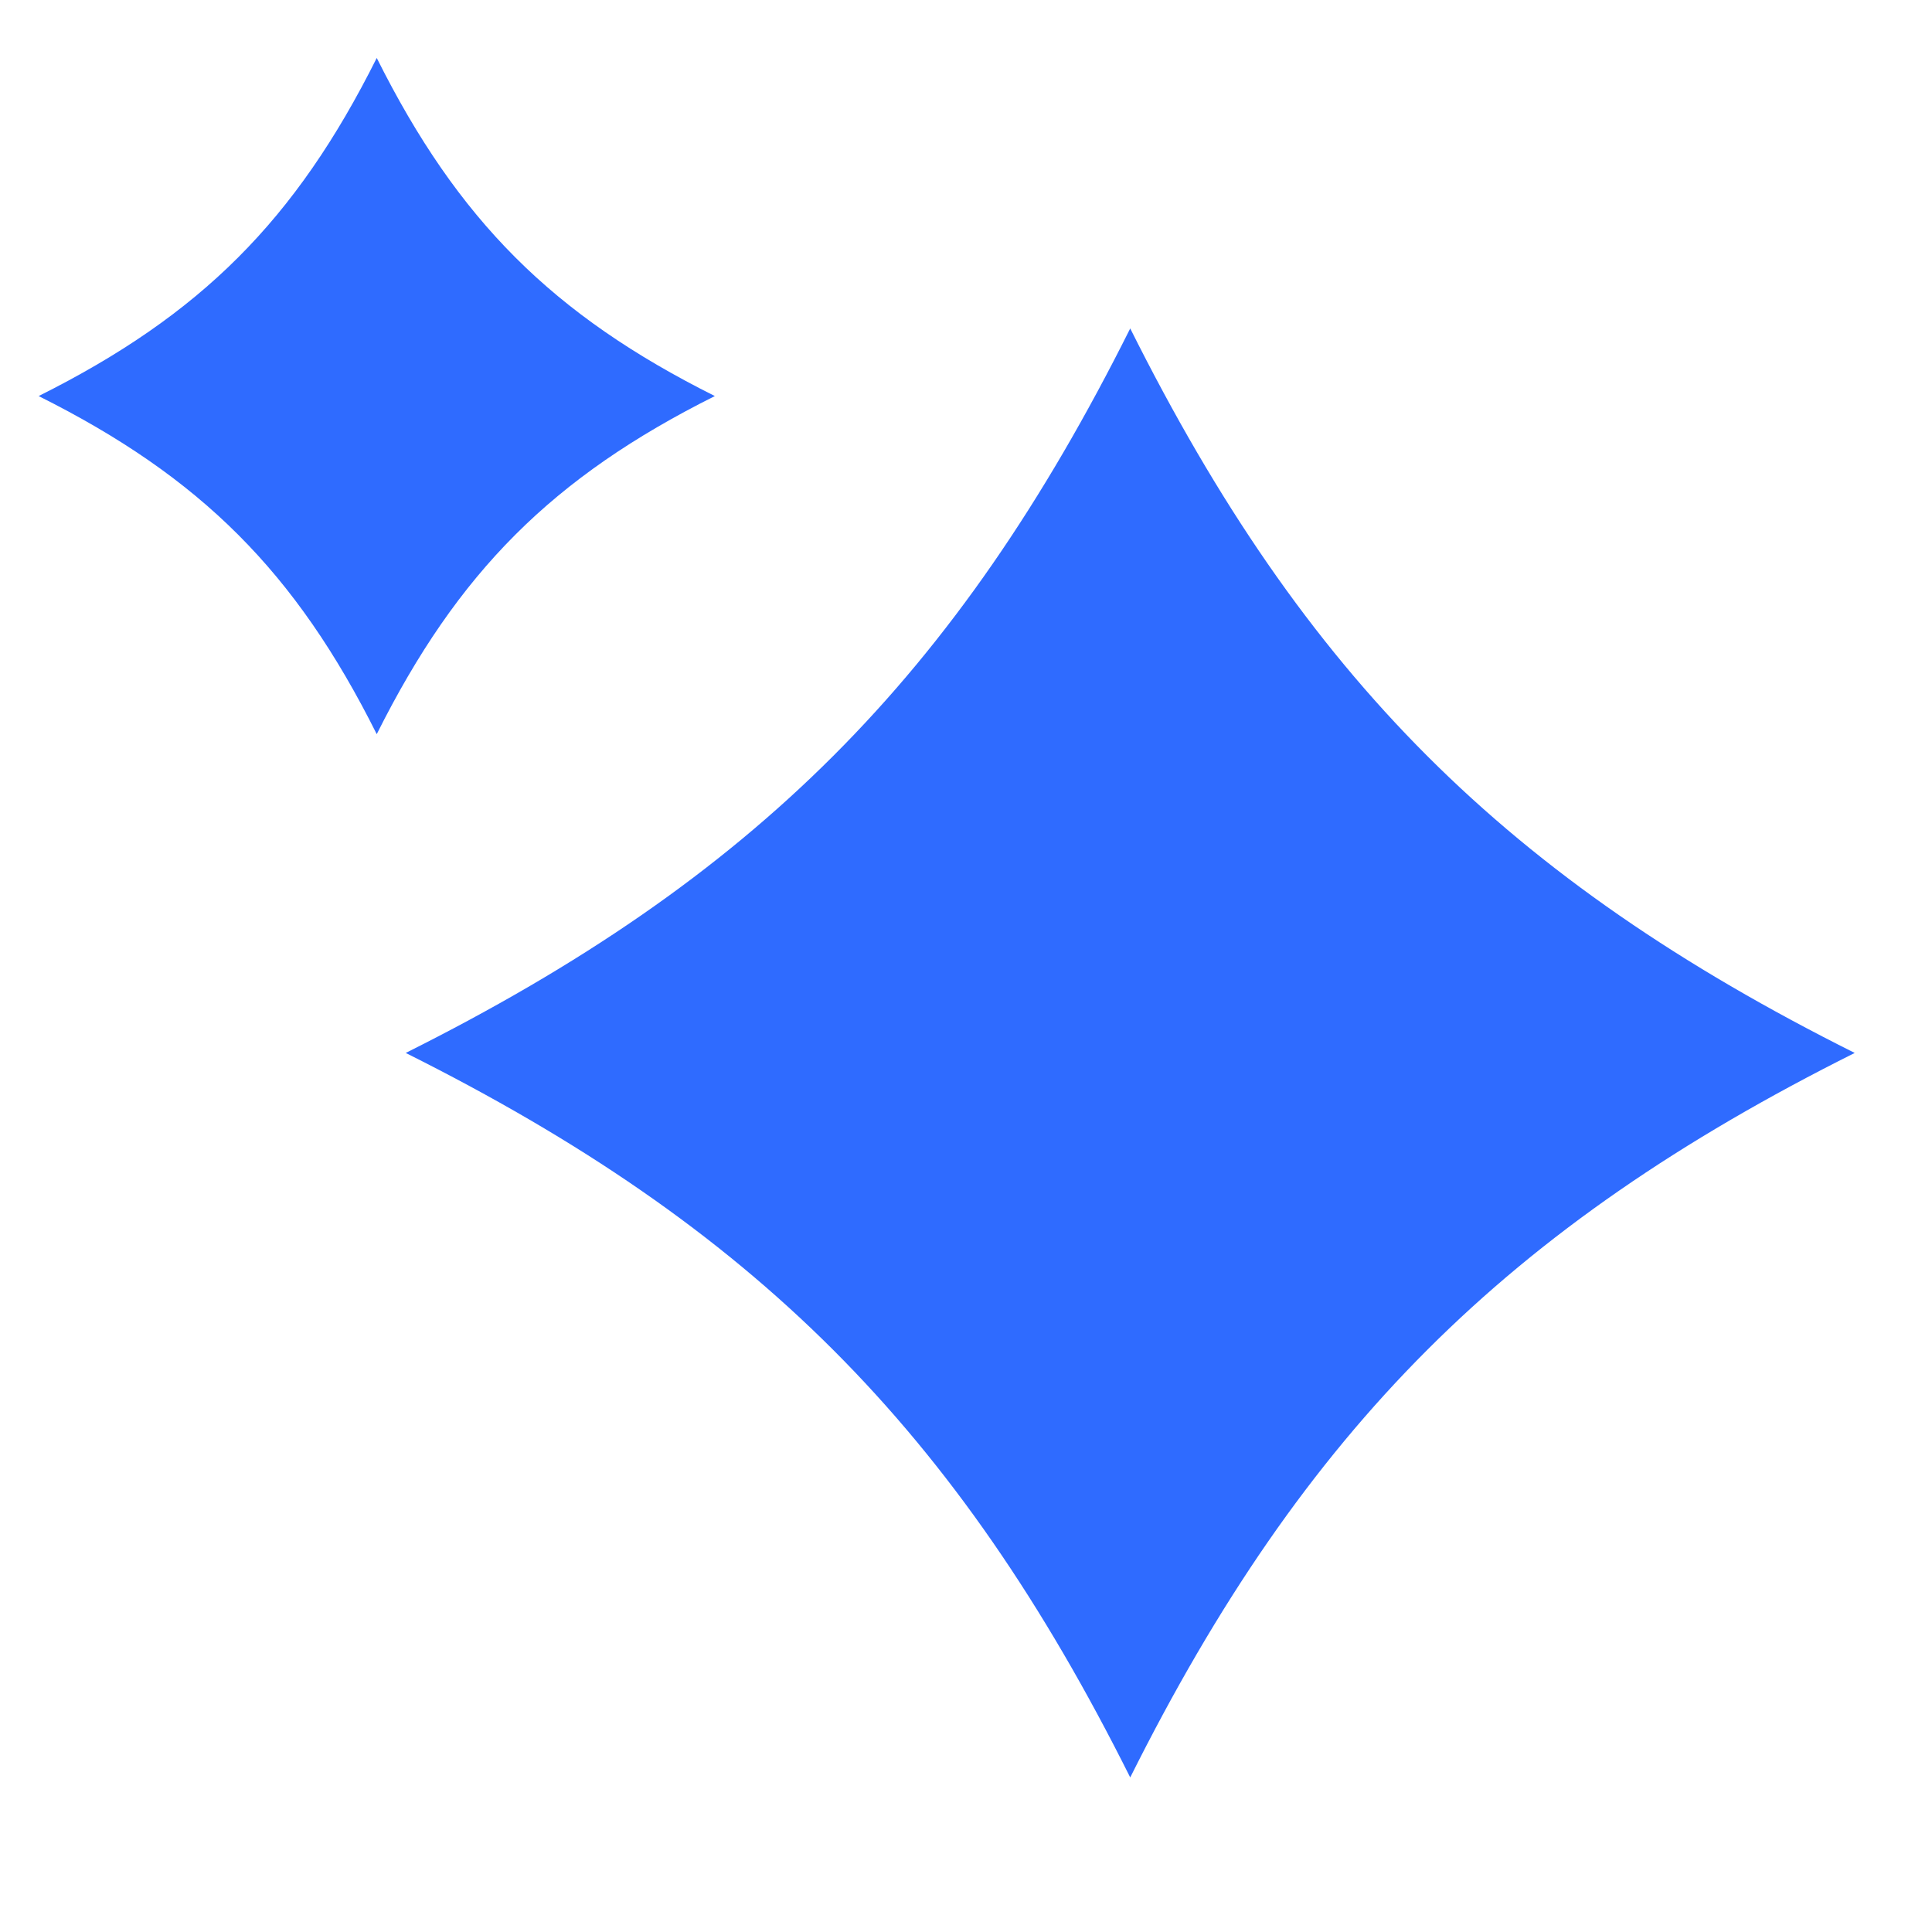
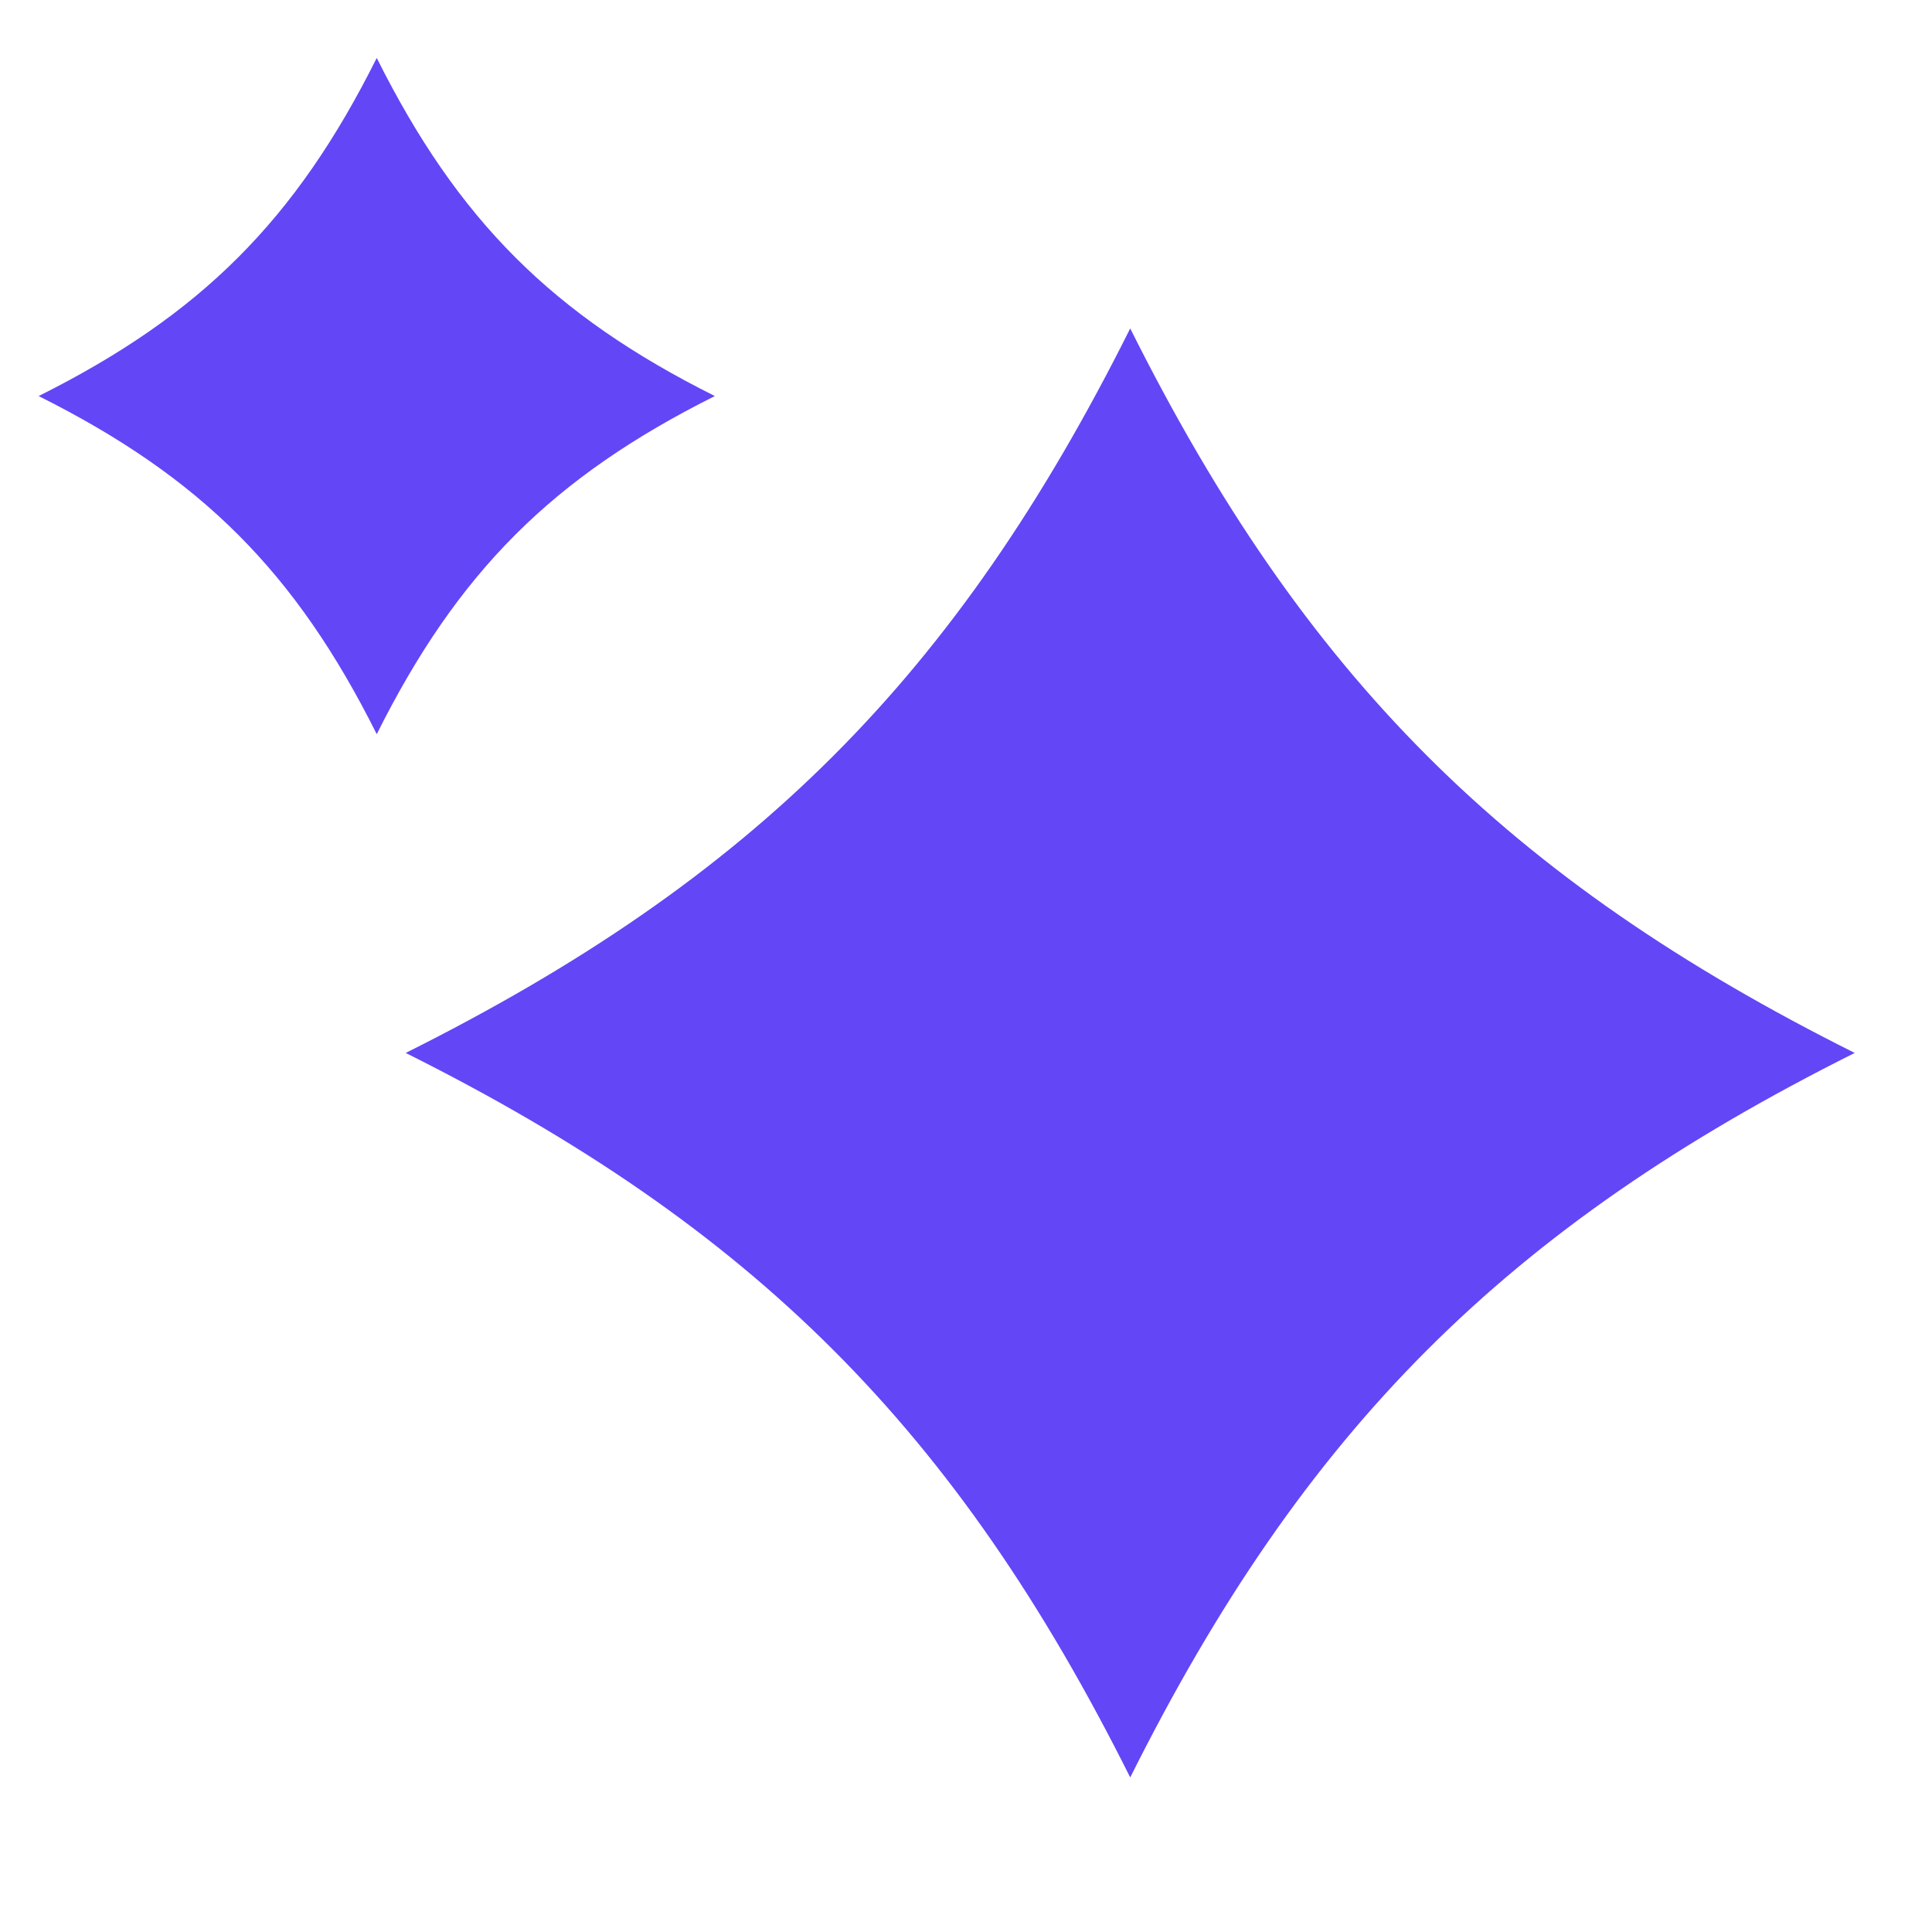
<svg xmlns="http://www.w3.org/2000/svg" preserveAspectRatio="none" overflow="visible" style="display: block;" width="13" height="13" viewBox="0 0 13 13" fill="none">
  <g id="AI / Sparkle">
-     <path id="Vector" d="M7.605 2.21C8.776 4.552 10.138 5.914 12.48 7.085C10.138 8.256 8.776 9.618 7.605 11.96C6.434 9.618 5.072 8.256 2.73 7.085C5.072 5.914 6.434 4.552 7.605 2.21Z" fill="#2F6BFF" />
-     <path id="Vector Â· sm" d="M2.535 0.39C3.081 1.482 3.718 2.119 4.81 2.665C3.718 3.211 3.081 3.848 2.535 4.94C1.989 3.848 1.352 3.211 0.26 2.665C1.352 2.119 1.989 1.482 2.535 0.39Z" fill="#2F6BFF" />
+     <path id="Vector" d="M7.605 2.21C8.776 4.552 10.138 5.914 12.48 7.085C10.138 8.256 8.776 9.618 7.605 11.96C6.434 9.618 5.072 8.256 2.73 7.085C5.072 5.914 6.434 4.552 7.605 2.21Z" fill="#6346F6" />
+     <path id="Vector Â· sm" d="M2.535 0.39C3.081 1.482 3.718 2.119 4.81 2.665C3.718 3.211 3.081 3.848 2.535 4.94C1.989 3.848 1.352 3.211 0.26 2.665C1.352 2.119 1.989 1.482 2.535 0.39Z" fill="#6346F6" />
  </g>
</svg>
